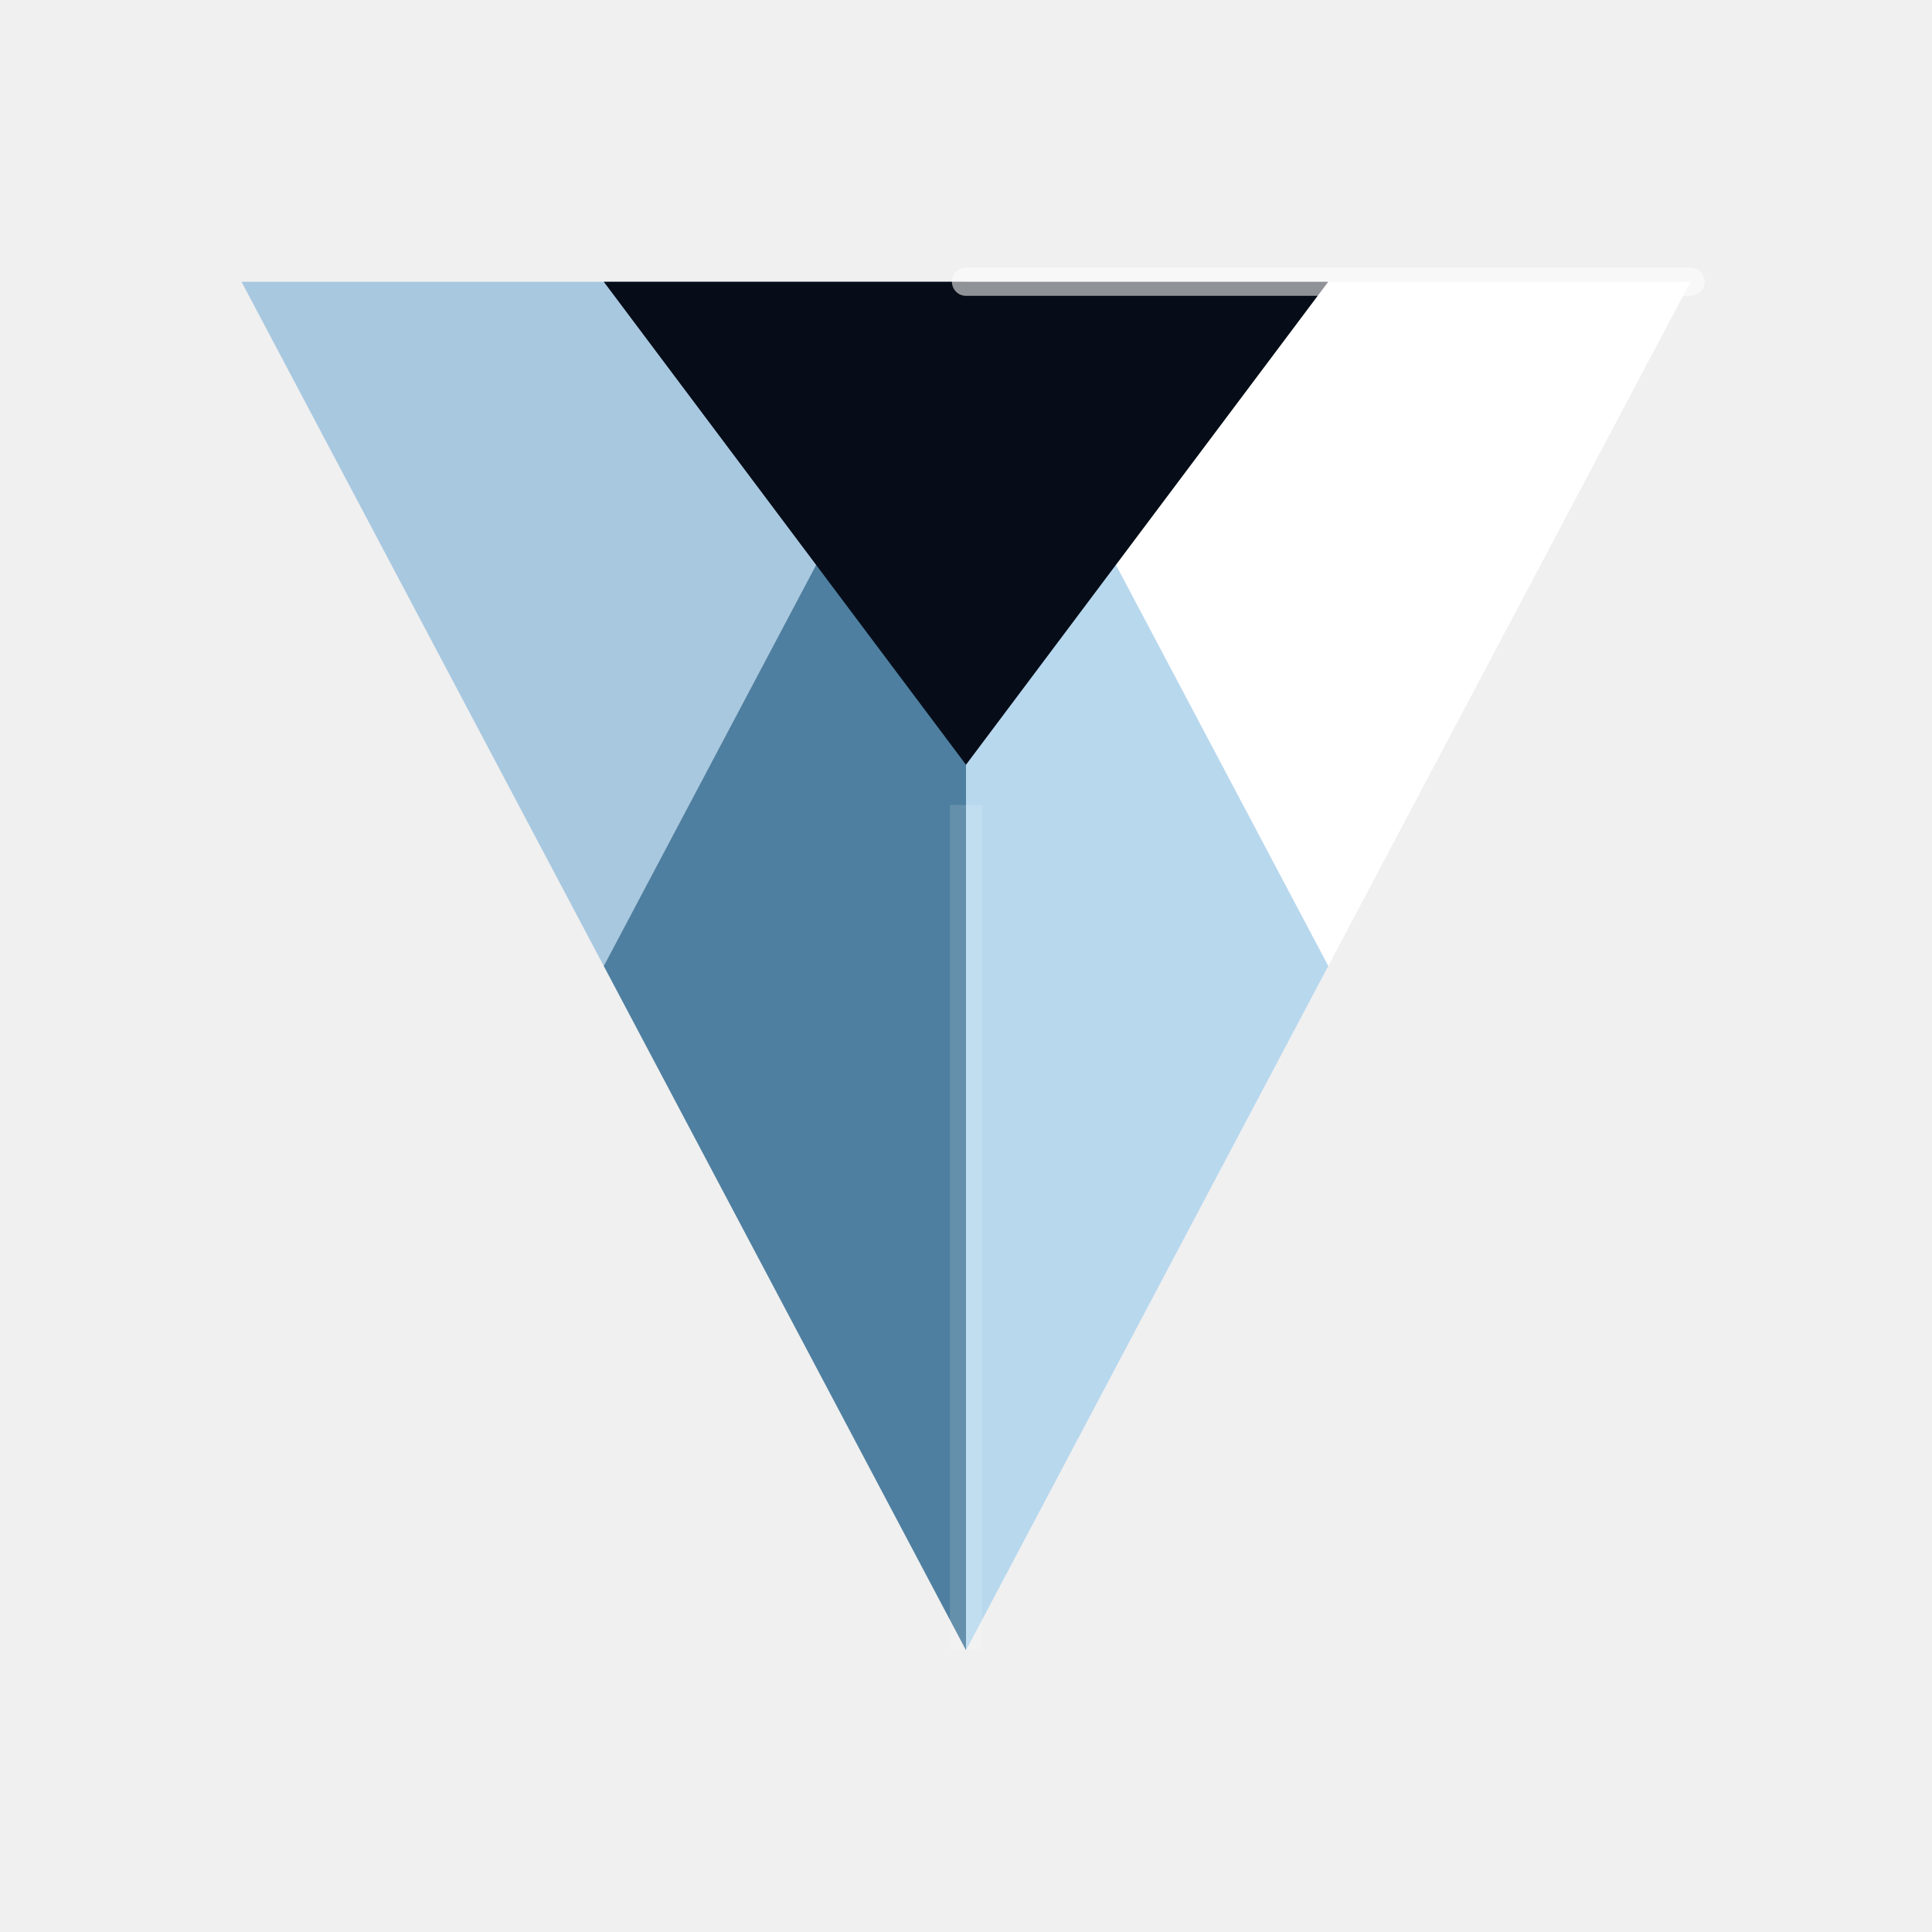
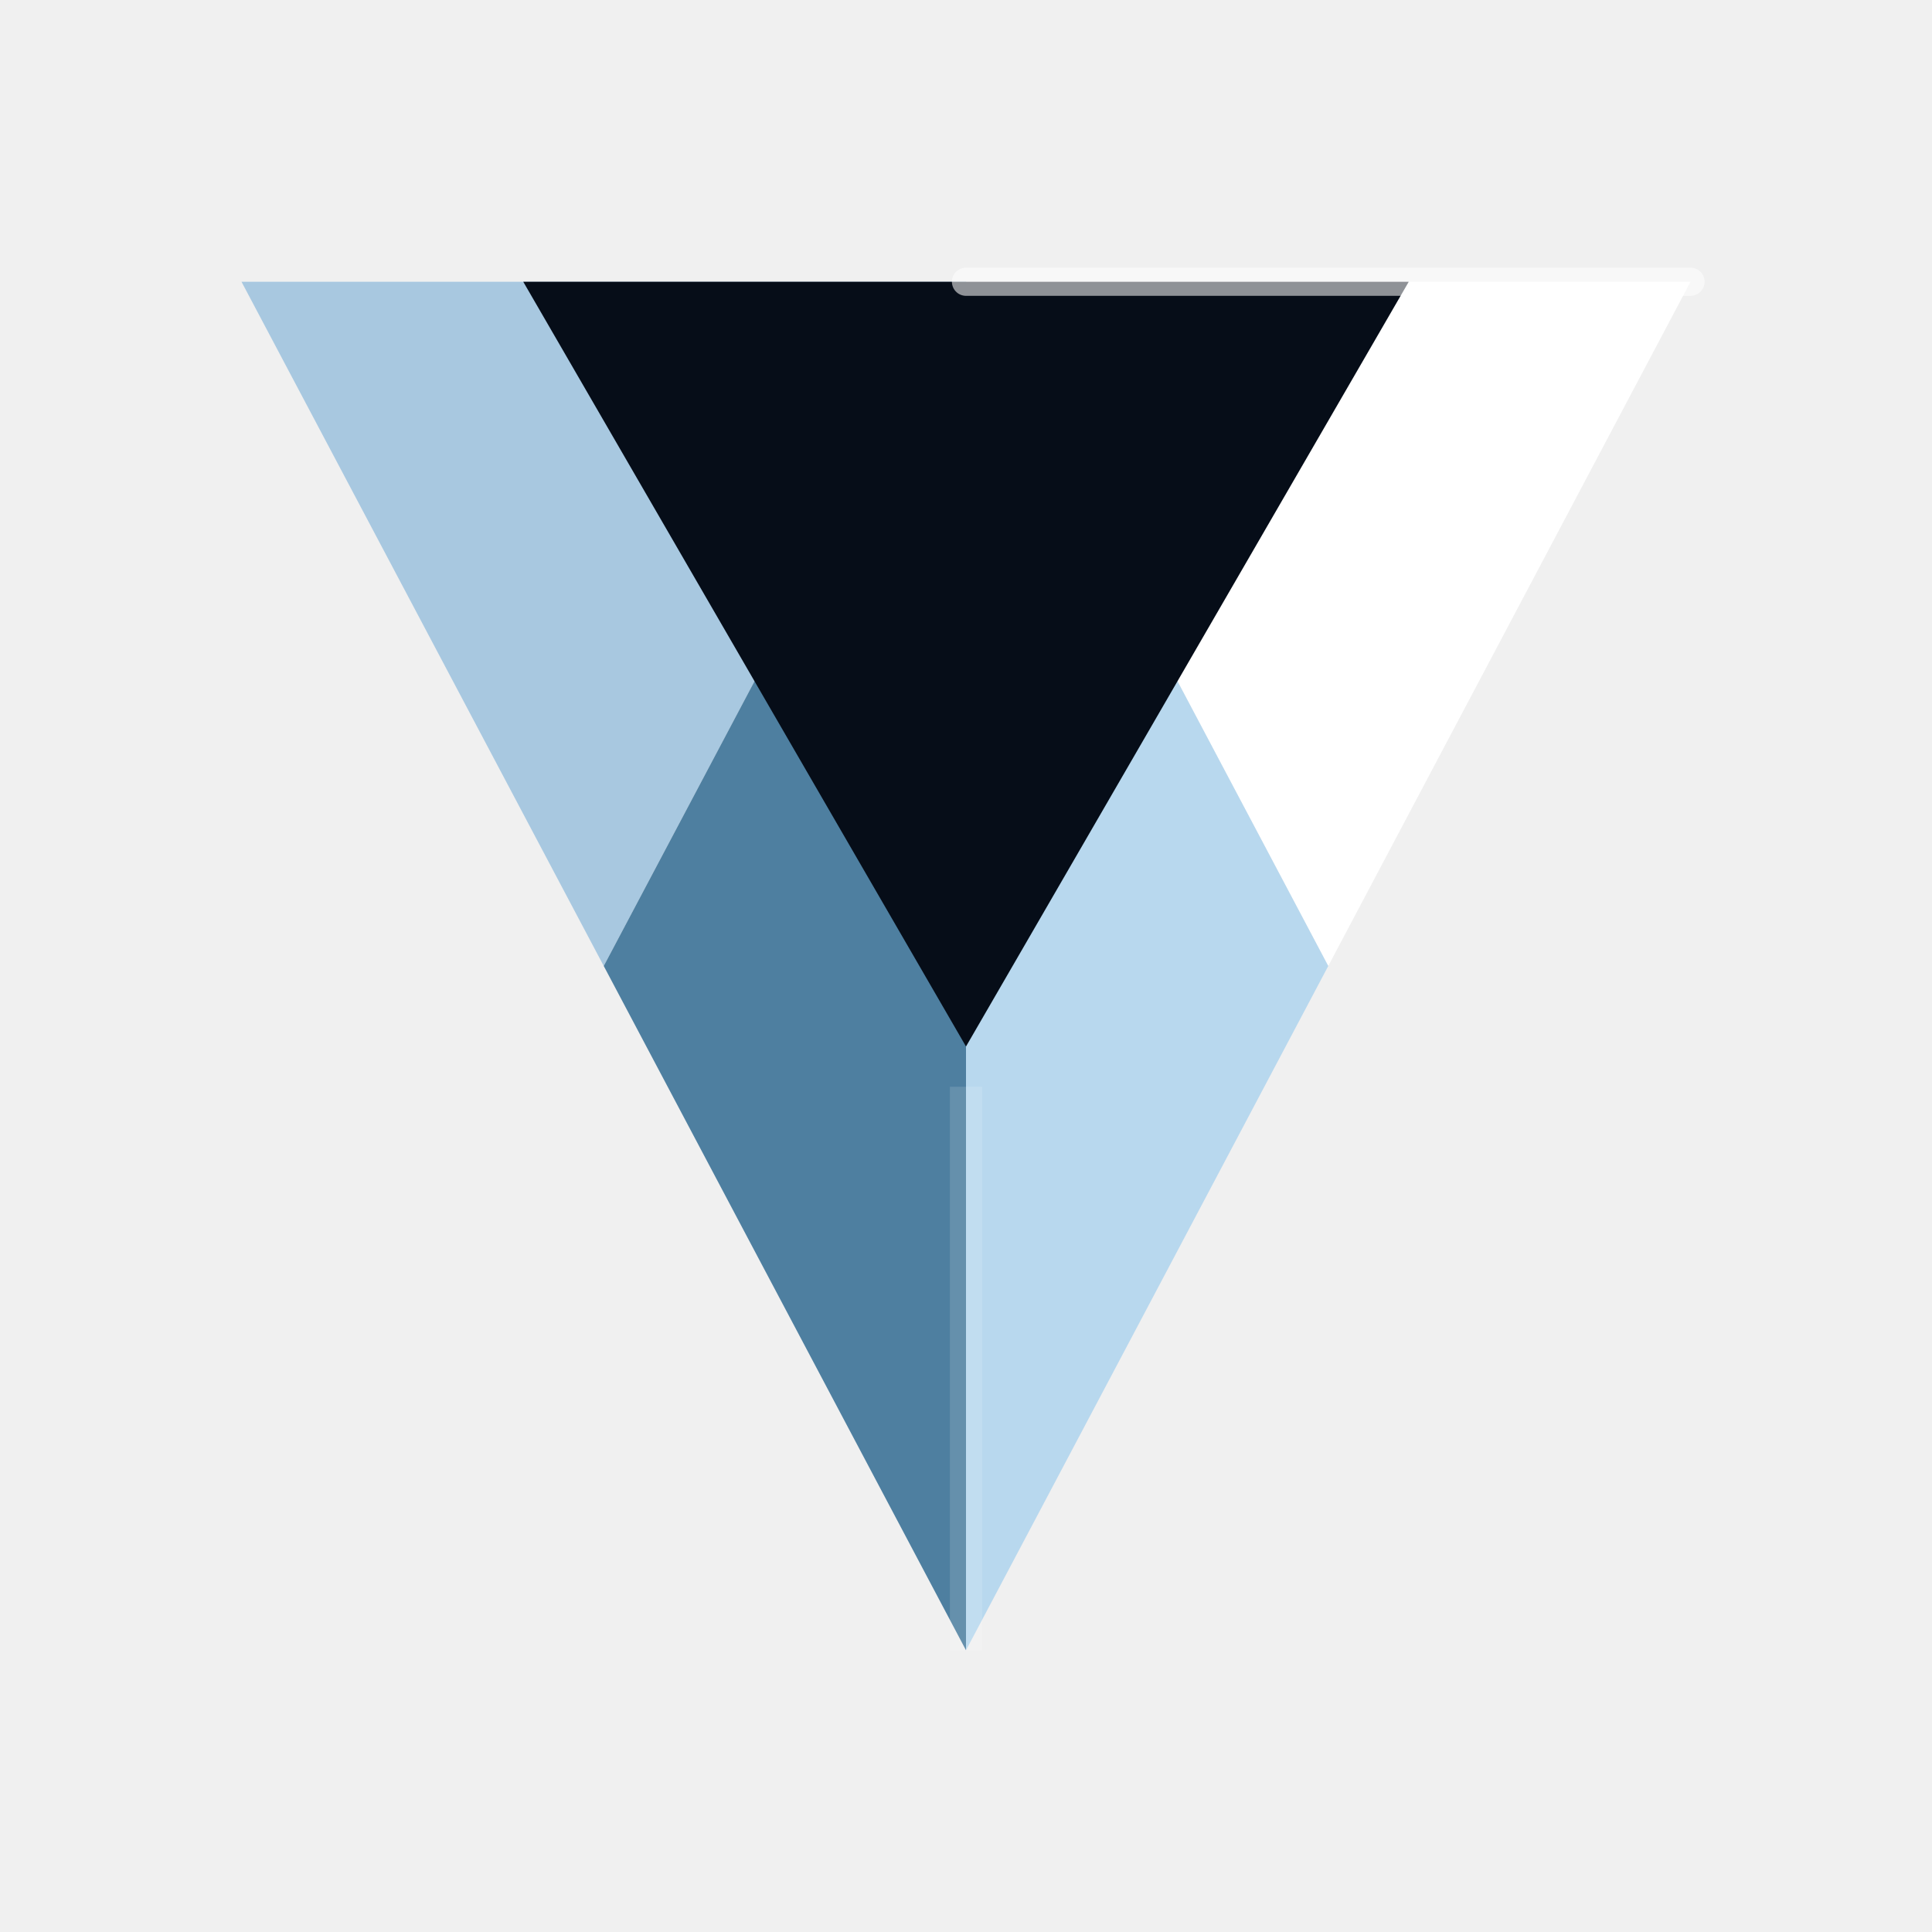
<svg xmlns="http://www.w3.org/2000/svg" viewBox="0 0 48 48" fill="none">
  <path d="M6 7 L24 7 L15 24 Z" fill="#a8c8e0" />
  <path d="M24 7 L15 24 L24 41 Z" fill="#4e7fa0" />
  <path d="M24 7 L42 7 L33 24 Z" fill="#ffffff" />
  <path d="M24 7 L33 24 L24 41 Z" fill="#b8d8ee" />
-   <line x1="24" y1="20" x2="24" y2="41" stroke="rgba(255,255,255,0.13)" stroke-width="0.8" />
-   <path d="M15 7 L24 19 L33 7 Z" fill="#060d18" />
+   <line x1="24" y1="27" x2="24" y2="41" stroke="rgba(255,255,255,0.13)" stroke-width="0.8" />
+   <path d="M13 7 L24 26 L35 7 Z" fill="#060d18" />
  <line x1="24" y1="7" x2="42" y2="7" stroke="rgba(255,255,255,0.55)" stroke-width="0.7" stroke-linecap="round" />
</svg>
